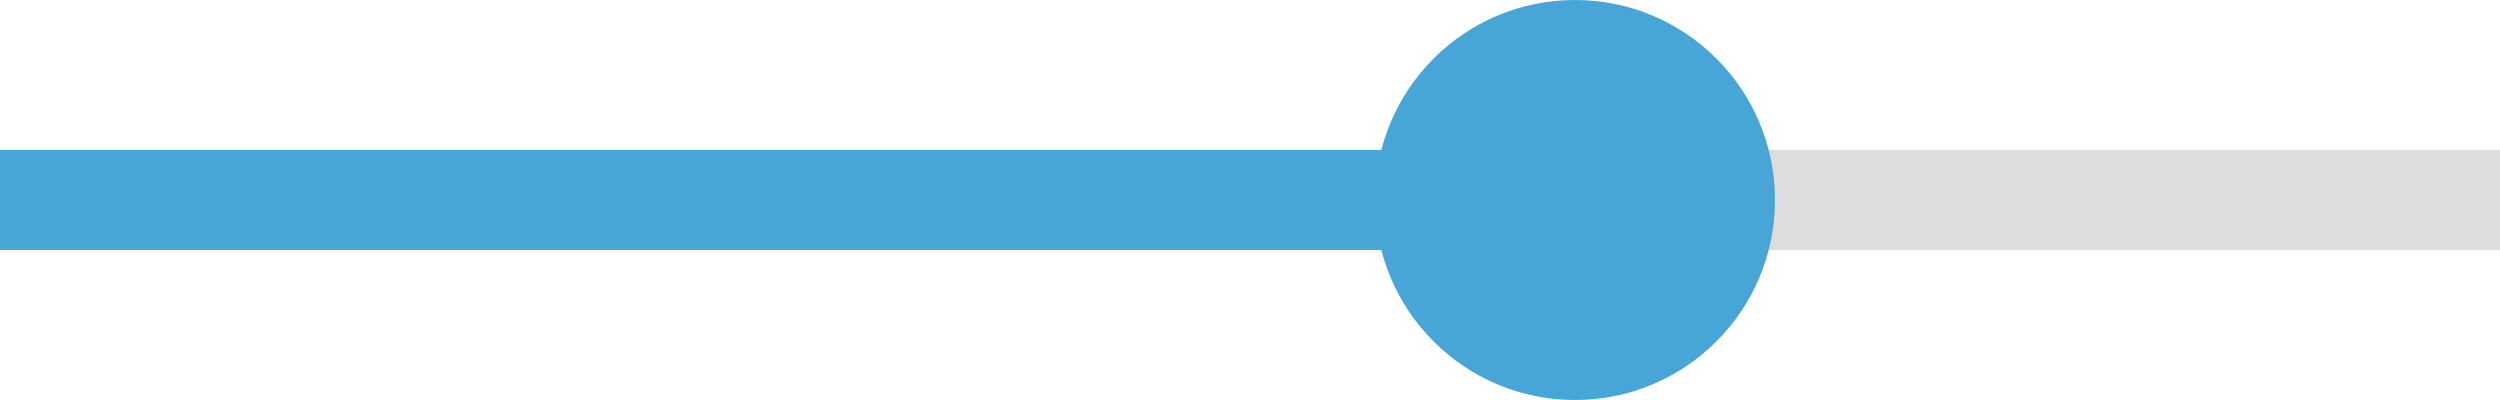
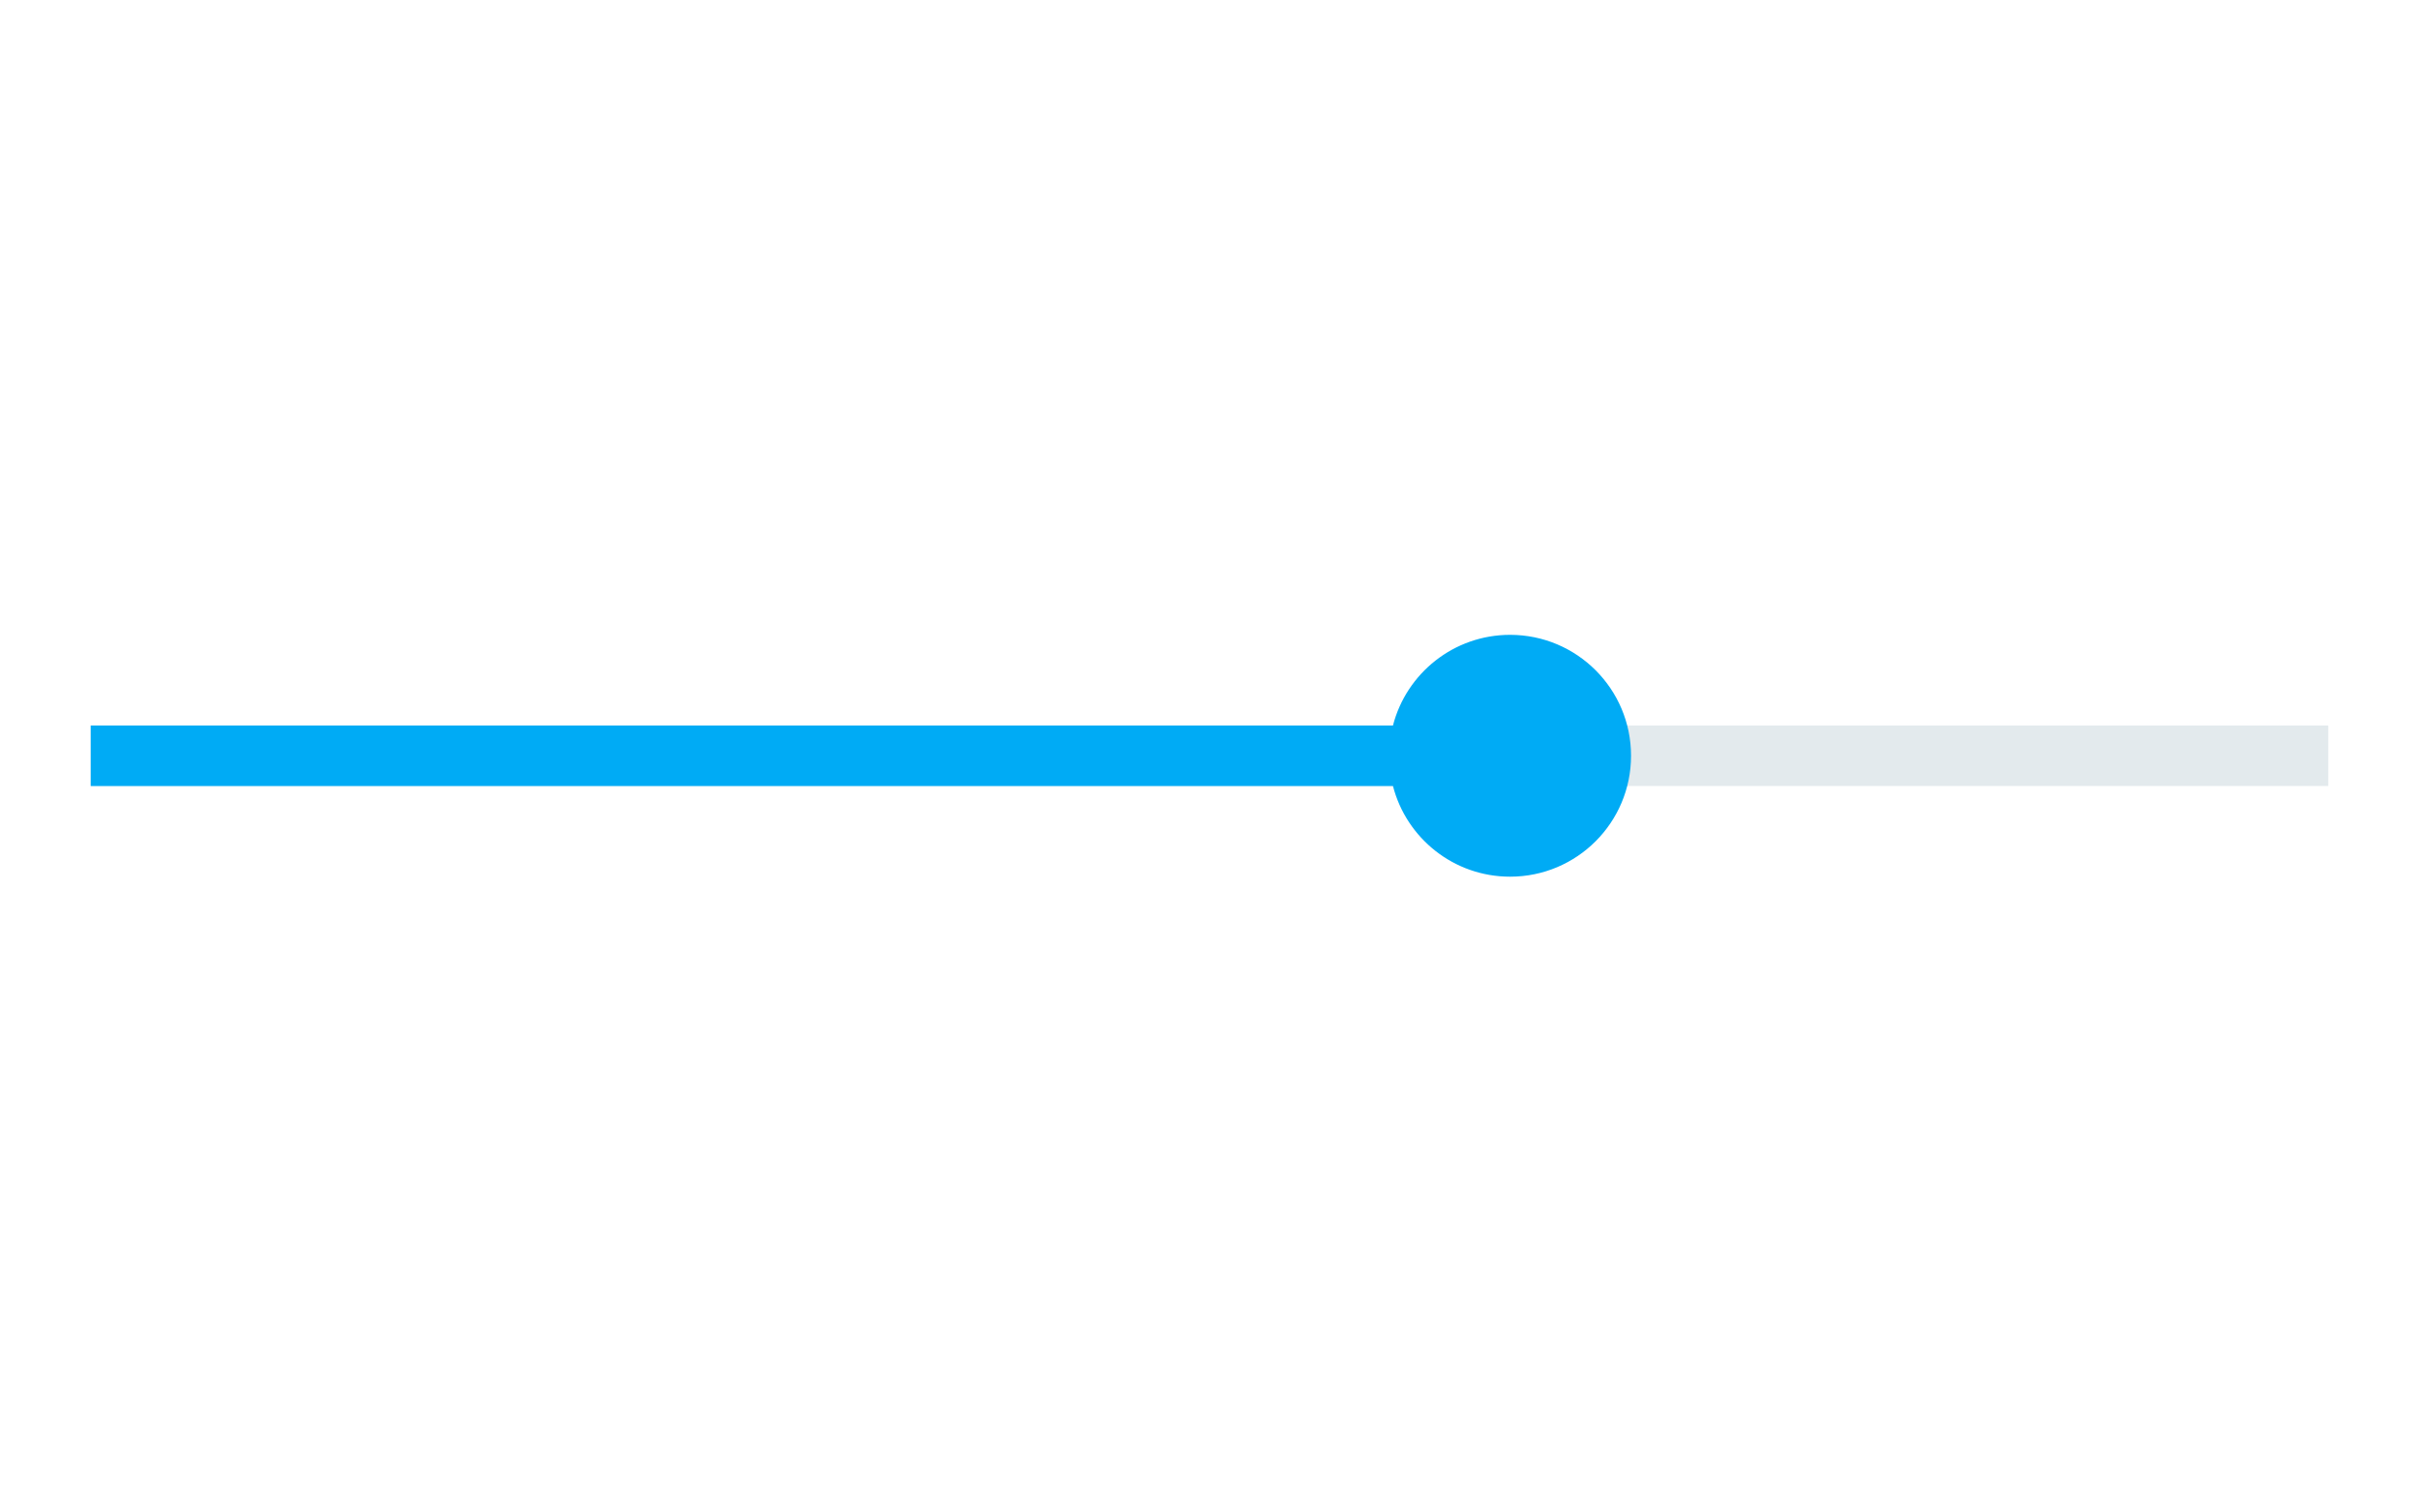
- <svg xmlns="http://www.w3.org/2000/svg" width="100" height="16" viewBox="0 0 100 16" fill="none">
-   <rect y="6" width="100" height="4" fill="#DDDDDD" />
-   <path d="M0 6H63V10H0V6Z" fill="#47A6D7" />
-   <circle cx="63" cy="8" r="8" fill="#47A6D7" />
+ <svg xmlns="http://www.w3.org/2000/svg" width="160" height="100" viewBox="0 0 160 100" fill="none">
+   <rect x="6" y="48" width="148" height="4" fill="#E3EAED" />
+   <path fill-rule="evenodd" clip-rule="evenodd" d="M99.882 58C104.301 58 107.882 54.418 107.882 50C107.882 45.582 104.301 42 99.882 42C96.155 42 93.022 44.55 92.134 48H6V52H92.134C93.022 55.45 96.155 58 99.882 58Z" fill="#00ABF5" />
</svg>
